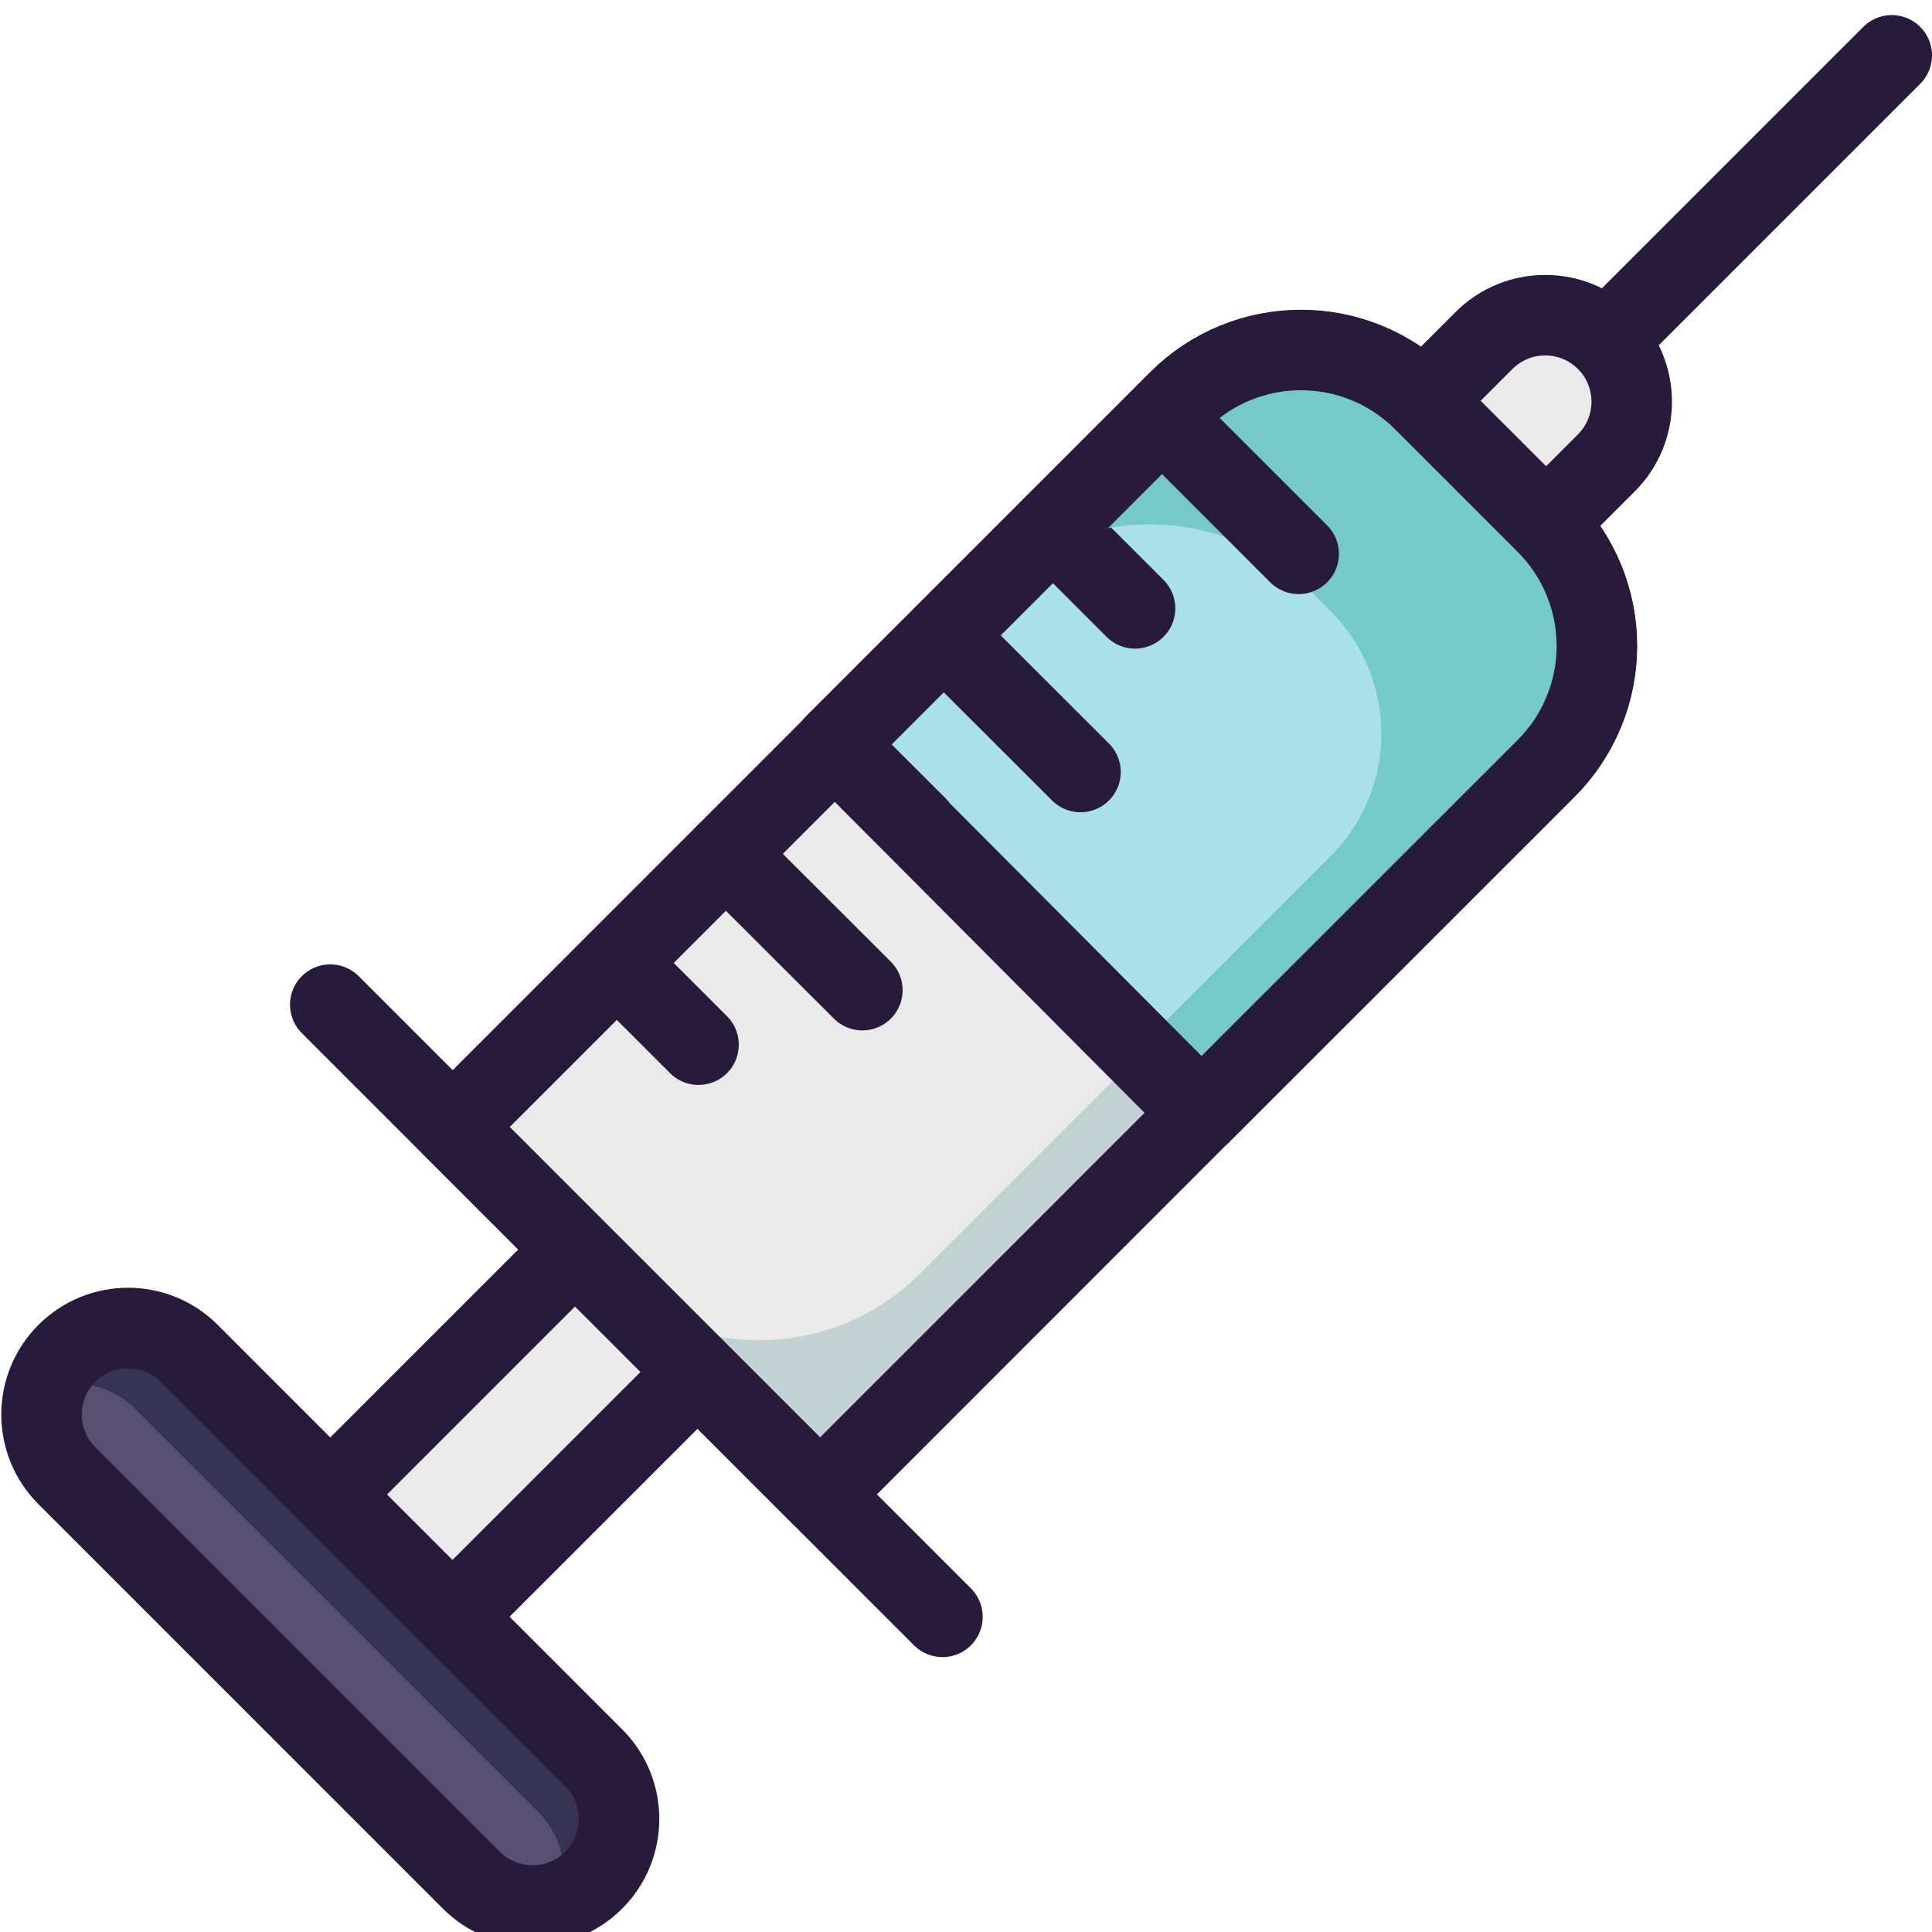
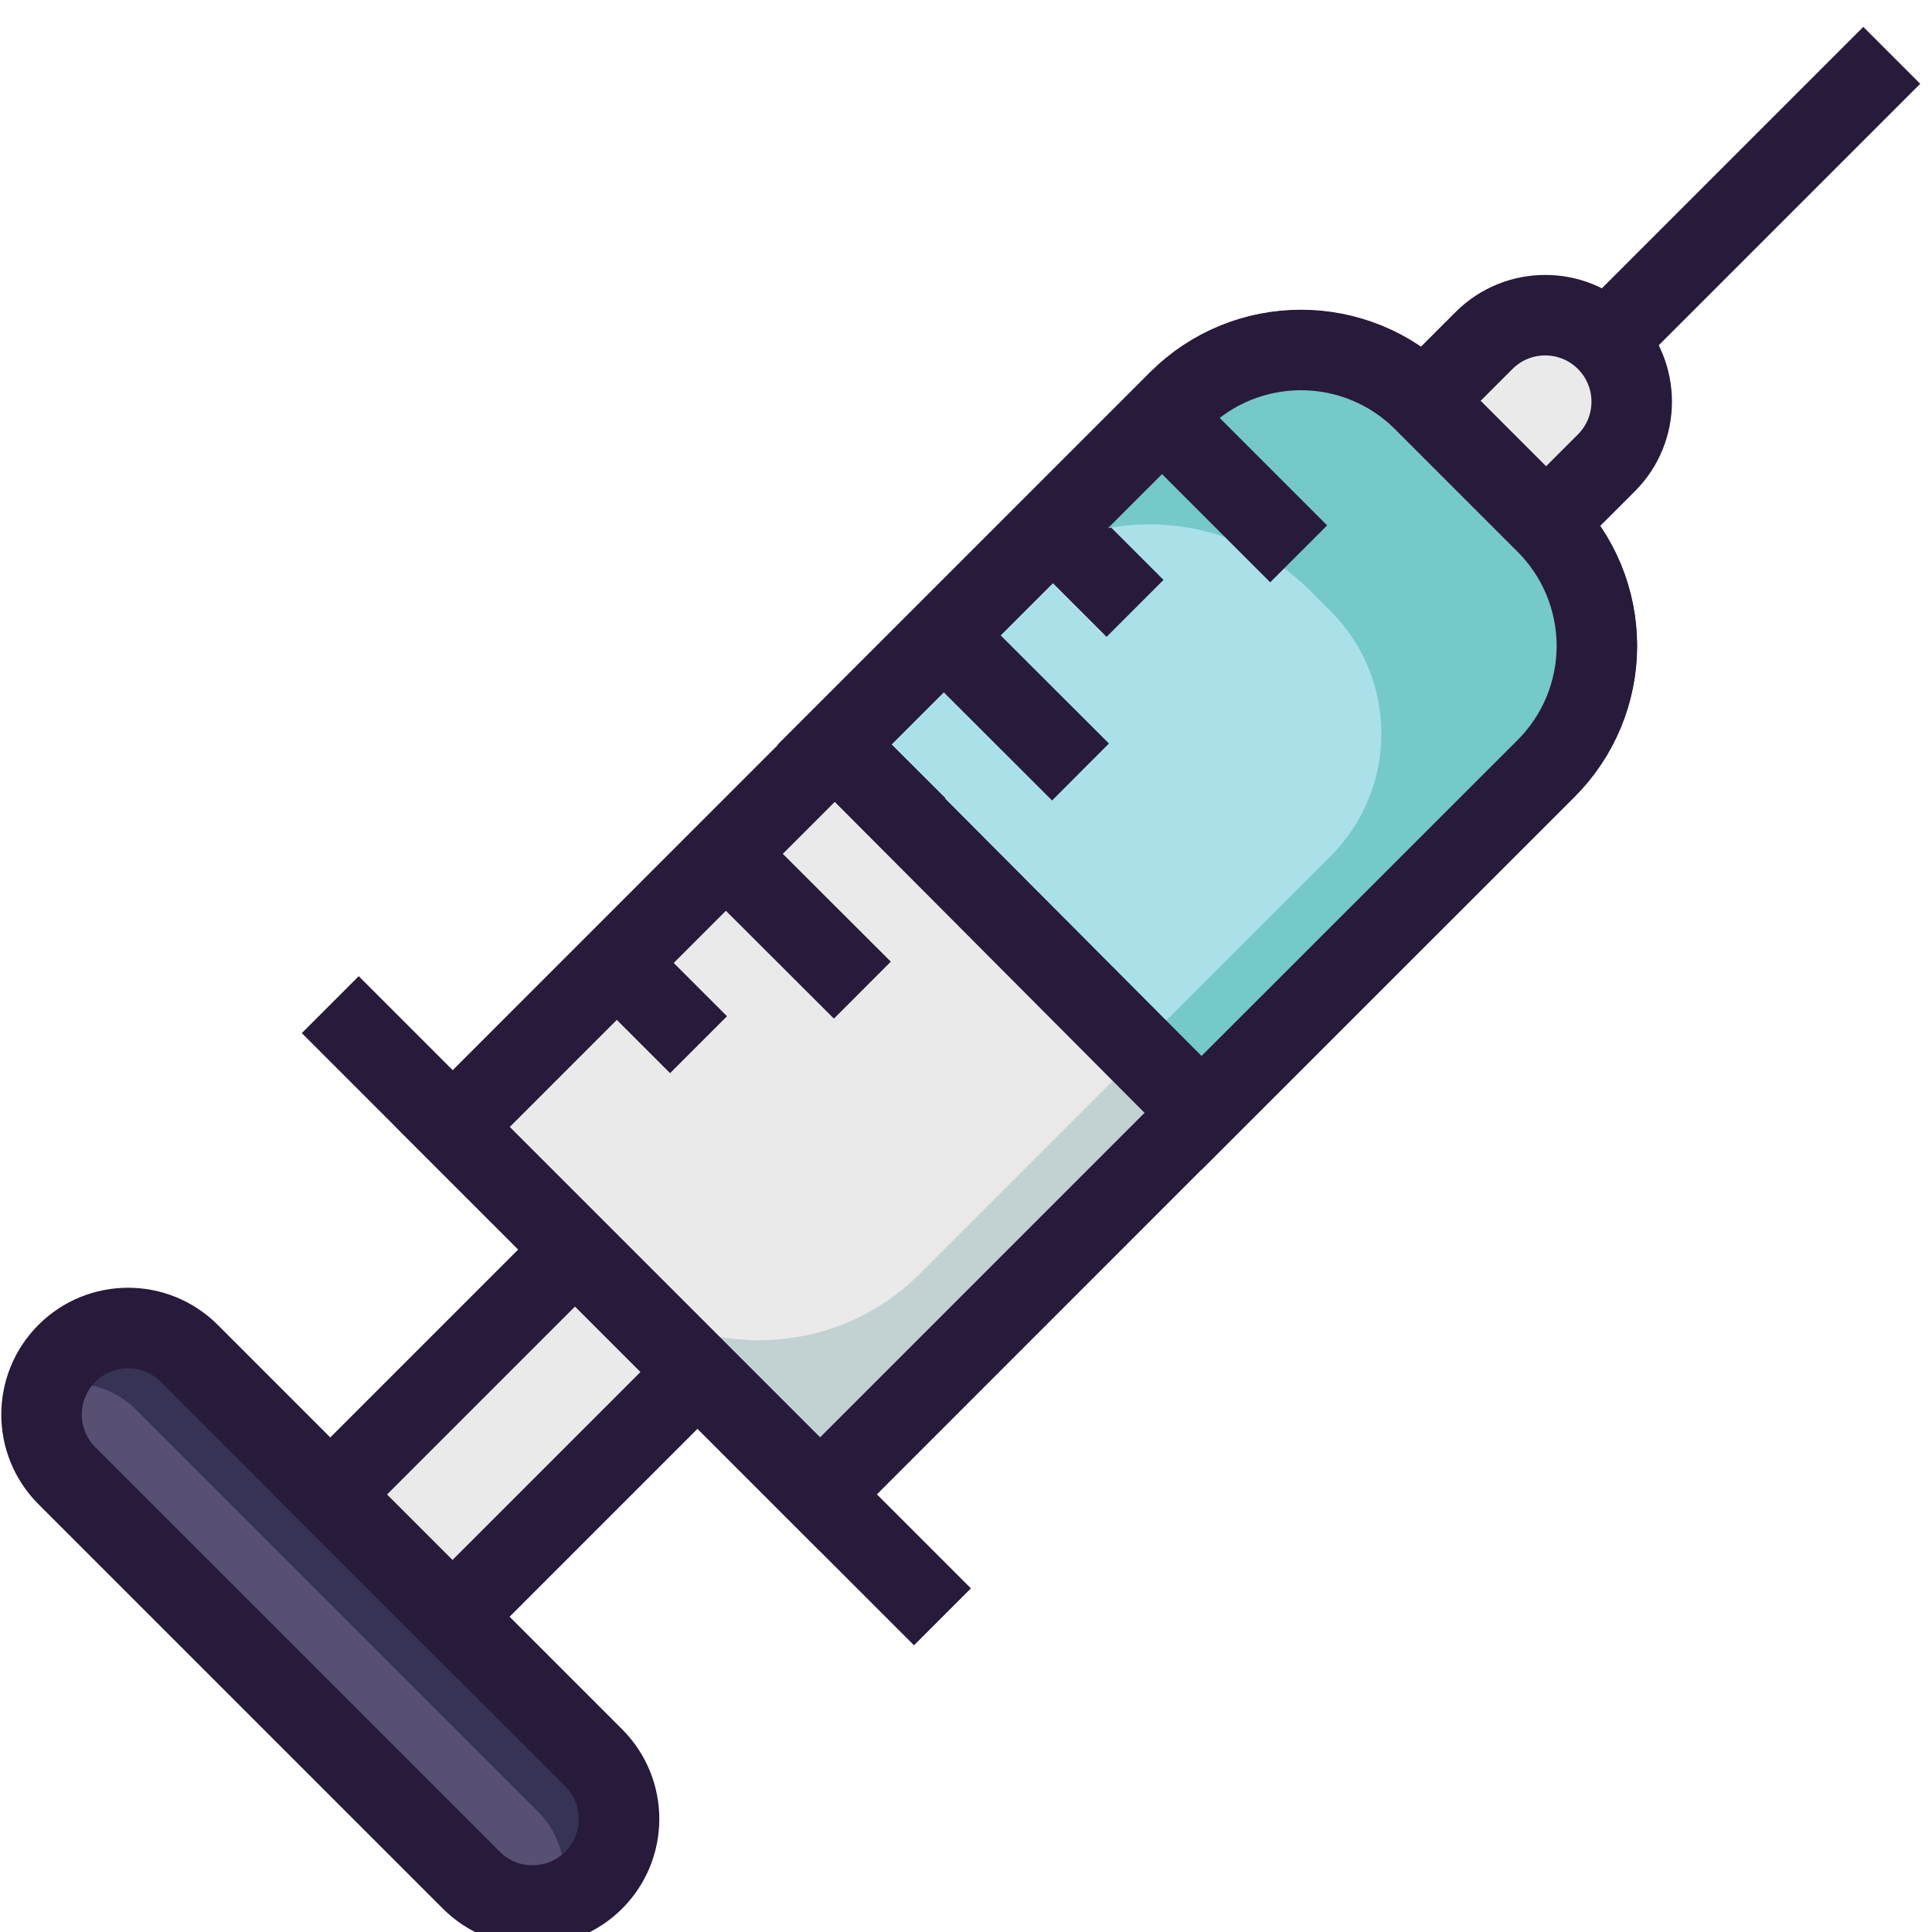
<svg xmlns="http://www.w3.org/2000/svg" width="800" height="800" viewBox="0 0 96 96">
  <rect height="37.02" rx="4.3" ry="4.3" style="fill:#575072" transform="rotate(-45 16.406 80.335)" width="8.6" x="12.11" y="61.83" />
  <path d="M29.5 87.34 9.41 67.25a4.3 4.3 0 0 0-6.08 0 4.25 4.25 0 0 0-1 1.73 4.29 4.29 0 0 1 4.36 1l20.1 20.1a4.29 4.29 0 0 1 1 4.36 4.25 4.25 0 0 0 1.73-1 4.3 4.3 0 0 0-.02-6.1" style="fill:#363354" />
-   <rect height="37.02" rx="4.3" ry="4.3" style="fill:none;stroke:#281a3b;stroke-linecap:round;stroke-linejoin:round;stroke-width:4px" transform="rotate(-45 16.406 80.335)" width="8.6" x="12.11" y="61.83" />
+   <rect height="37.02" rx="4.3" ry="4.3" style="fill:none;stroke:#281a3b;strokeLinecap:round;strokeLinejoin:round;stroke-width:4px" transform="rotate(-45 16.406 80.335)" width="8.6" x="12.11" y="61.83" />
  <path style="fill:#eaeaea" transform="rotate(-45 25.54 71.22)" d="M16.93 66.91h17.21v8.6H16.93z" />
-   <path style="fill:none;stroke:#281a3b;stroke-linecap:round;stroke-linejoin:round;stroke-width:4px" transform="rotate(-45 25.54 71.22)" d="M16.93 66.91h17.21v8.6H16.93z" />
+   <path style="fill:none;stroke:#281a3b;strokeLinecap:round;strokeLinejoin:round;stroke-width:4px" transform="rotate(-45 25.54 71.22)" d="M16.93 66.91h17.21v8.6H16.93z" />
  <path d="M40.75 74.25 22.5 56l36.06-36.07a8.6 8.6 0 0 1 12.17 0L76.82 26a8.6 8.6 0 0 1 0 12.17Z" style="fill:#eaeaea" />
  <path d="m56.72 52.28-11 11a11.31 11.31 0 0 1-16 0l11 11 19-19Z" style="fill:#c2d2d3" />
-   <path d="M40.75 74.25 22.5 56l36.06-36.07a8.6 8.6 0 0 1 12.17 0L76.82 26a8.6 8.6 0 0 1 0 12.17Z" style="fill:none;stroke:#281a3b;stroke-linecap:round;stroke-linejoin:round;stroke-width:4px" />
+   <path d="M40.75 74.25 22.5 56l36.06-36.07a8.6 8.6 0 0 1 12.17 0L76.82 26a8.6 8.6 0 0 1 0 12.17Z" style="fill:none;stroke:#281a3b;strokeLinecap:round;strokeLinejoin:round;stroke-width:4px" />
  <path d="M59.72 55.28 41.47 37l17.09-17.07a8.6 8.6 0 0 1 12.17 0L76.82 26a8.6 8.6 0 0 1 0 12.17Z" style="fill:#aae1e9" />
-   <path style="fill:none;stroke:#281a3b;stroke-linecap:round;stroke-linejoin:round;stroke-width:4px" d="M94 2.75 79.86 16.89" />
+   <path style="fill:none;stroke:#281a3b;strokeLinecap:round;strokeLinejoin:round;stroke-width:4px" d="M94 2.75 79.86 16.89" />
  <path d="m76.82 26-6.08-6.08 3-3a4.3 4.3 0 0 1 6.08 0 4.3 4.3 0 0 1 0 6.08Z" style="fill:#eaeaea" />
-   <path d="m76.82 26-6.08-6.08 3-3a4.3 4.3 0 0 1 6.08 0h0a4.3 4.3 0 0 1 0 6.08Zm-24.49.16 4.07 4.07m-9.49 1.36 6.78 6.77m-12.2-1.35 4.07 4.06m-9.49 1.36 6.78 6.77m-12.2-1.35 4.06 4.06" style="fill:none;stroke:#281a3b;stroke-linecap:round;stroke-linejoin:round;stroke-width:4px" />
+   <path d="m76.82 26-6.08-6.08 3-3a4.3 4.3 0 0 1 6.08 0h0a4.3 4.3 0 0 1 0 6.08Zm-24.49.16 4.07 4.07m-9.49 1.36 6.78 6.77m-12.2-1.35 4.07 4.06m-9.49 1.36 6.78 6.77m-12.2-1.35 4.06 4.06" style="fill:none;stroke:#281a3b;strokeLinecap:round;strokeLinejoin:round;stroke-width:4px" />
  <path d="M76.82 38.19 60 55l-.41.19-.23.11-3-3 9.76-9.76a8.61 8.61 0 0 0 0-12.17l-1-1a11.31 11.31 0 0 0-16 0l9.43-9.43a8.61 8.61 0 0 1 12.17 0l6.1 6.06a8.61 8.61 0 0 1 0 12.19" style="fill:#75c9c9" />
-   <path d="M76.82 38.19 60 55l-.3.3L41.47 37l7.66-7.66h0l9.43-9.43a8.61 8.61 0 0 1 12.17 0L76.82 26a8.61 8.61 0 0 1 0 12.19M57.75 20.74l6.78 6.78m-48.12 22.4 30.42 30.42" style="fill:none;stroke:#281a3b;stroke-linecap:round;stroke-linejoin:round;stroke-width:4px" />
+   <path d="M76.82 38.19 60 55l-.3.3L41.47 37l7.66-7.66h0l9.43-9.43a8.61 8.61 0 0 1 12.17 0L76.82 26a8.61 8.61 0 0 1 0 12.19M57.75 20.74l6.78 6.78m-48.12 22.4 30.42 30.42" style="fill:none;stroke:#281a3b;strokeLinecap:round;strokeLinejoin:round;stroke-width:4px" />
</svg>
